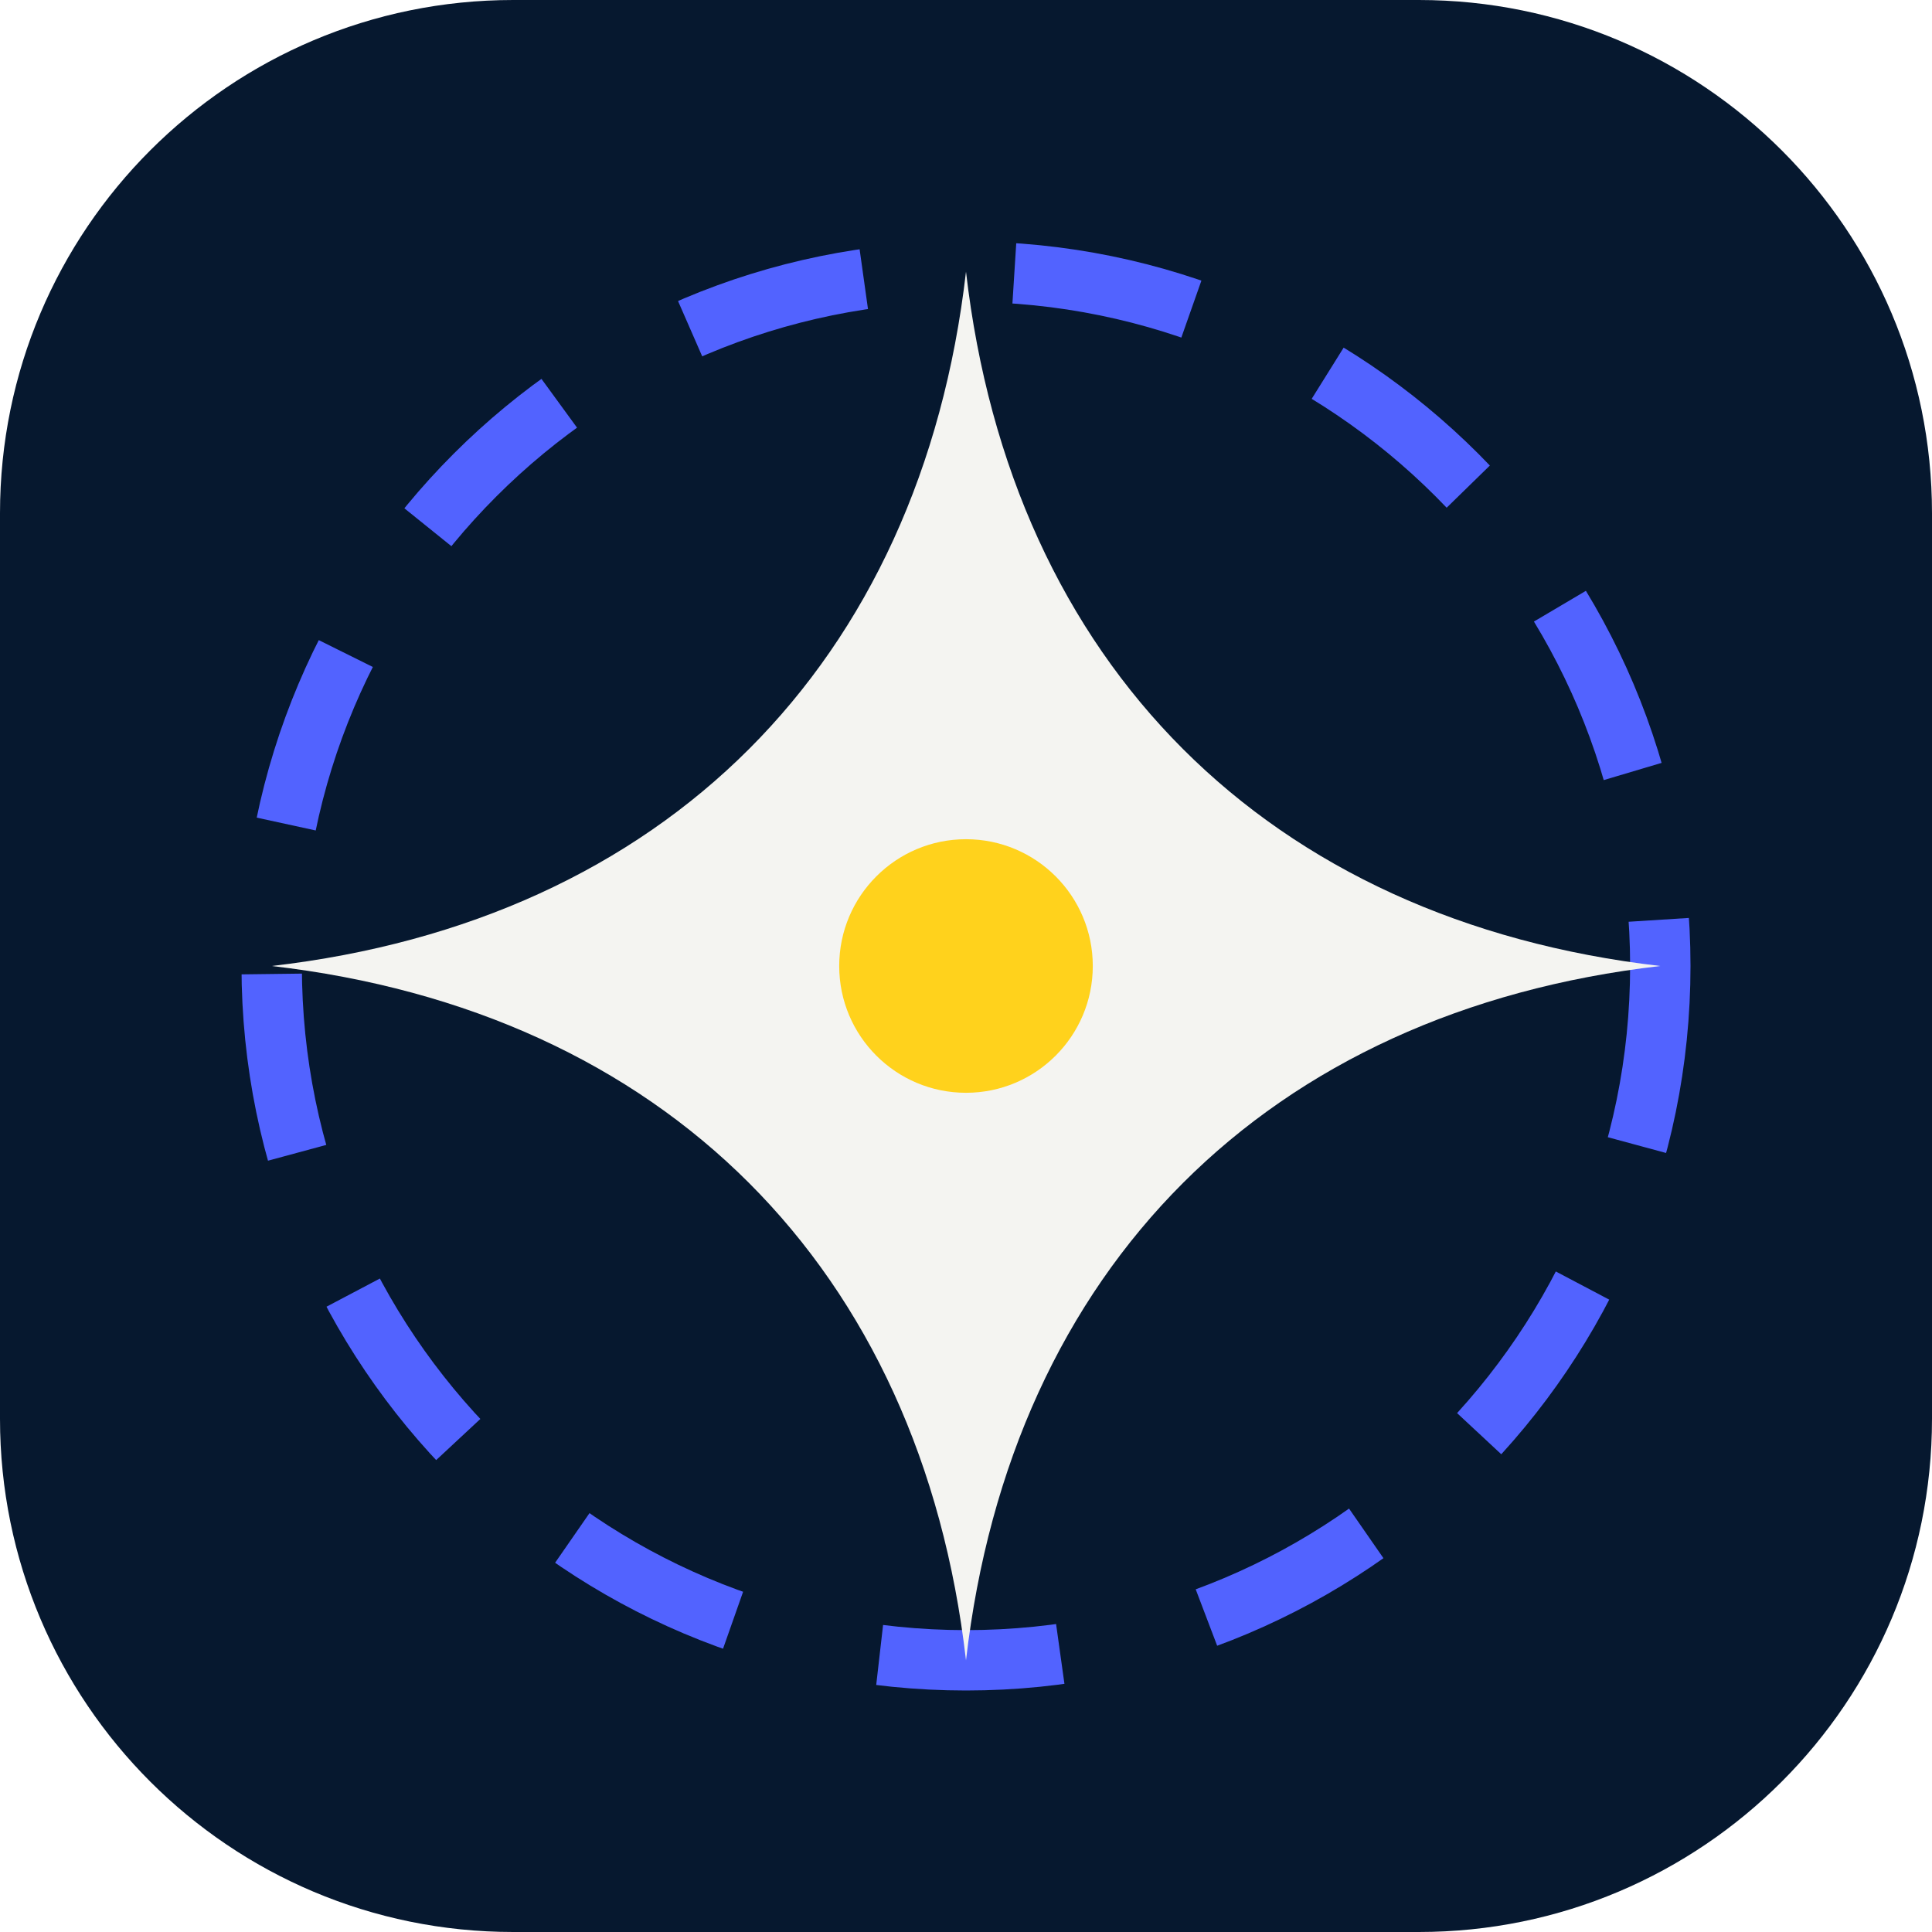
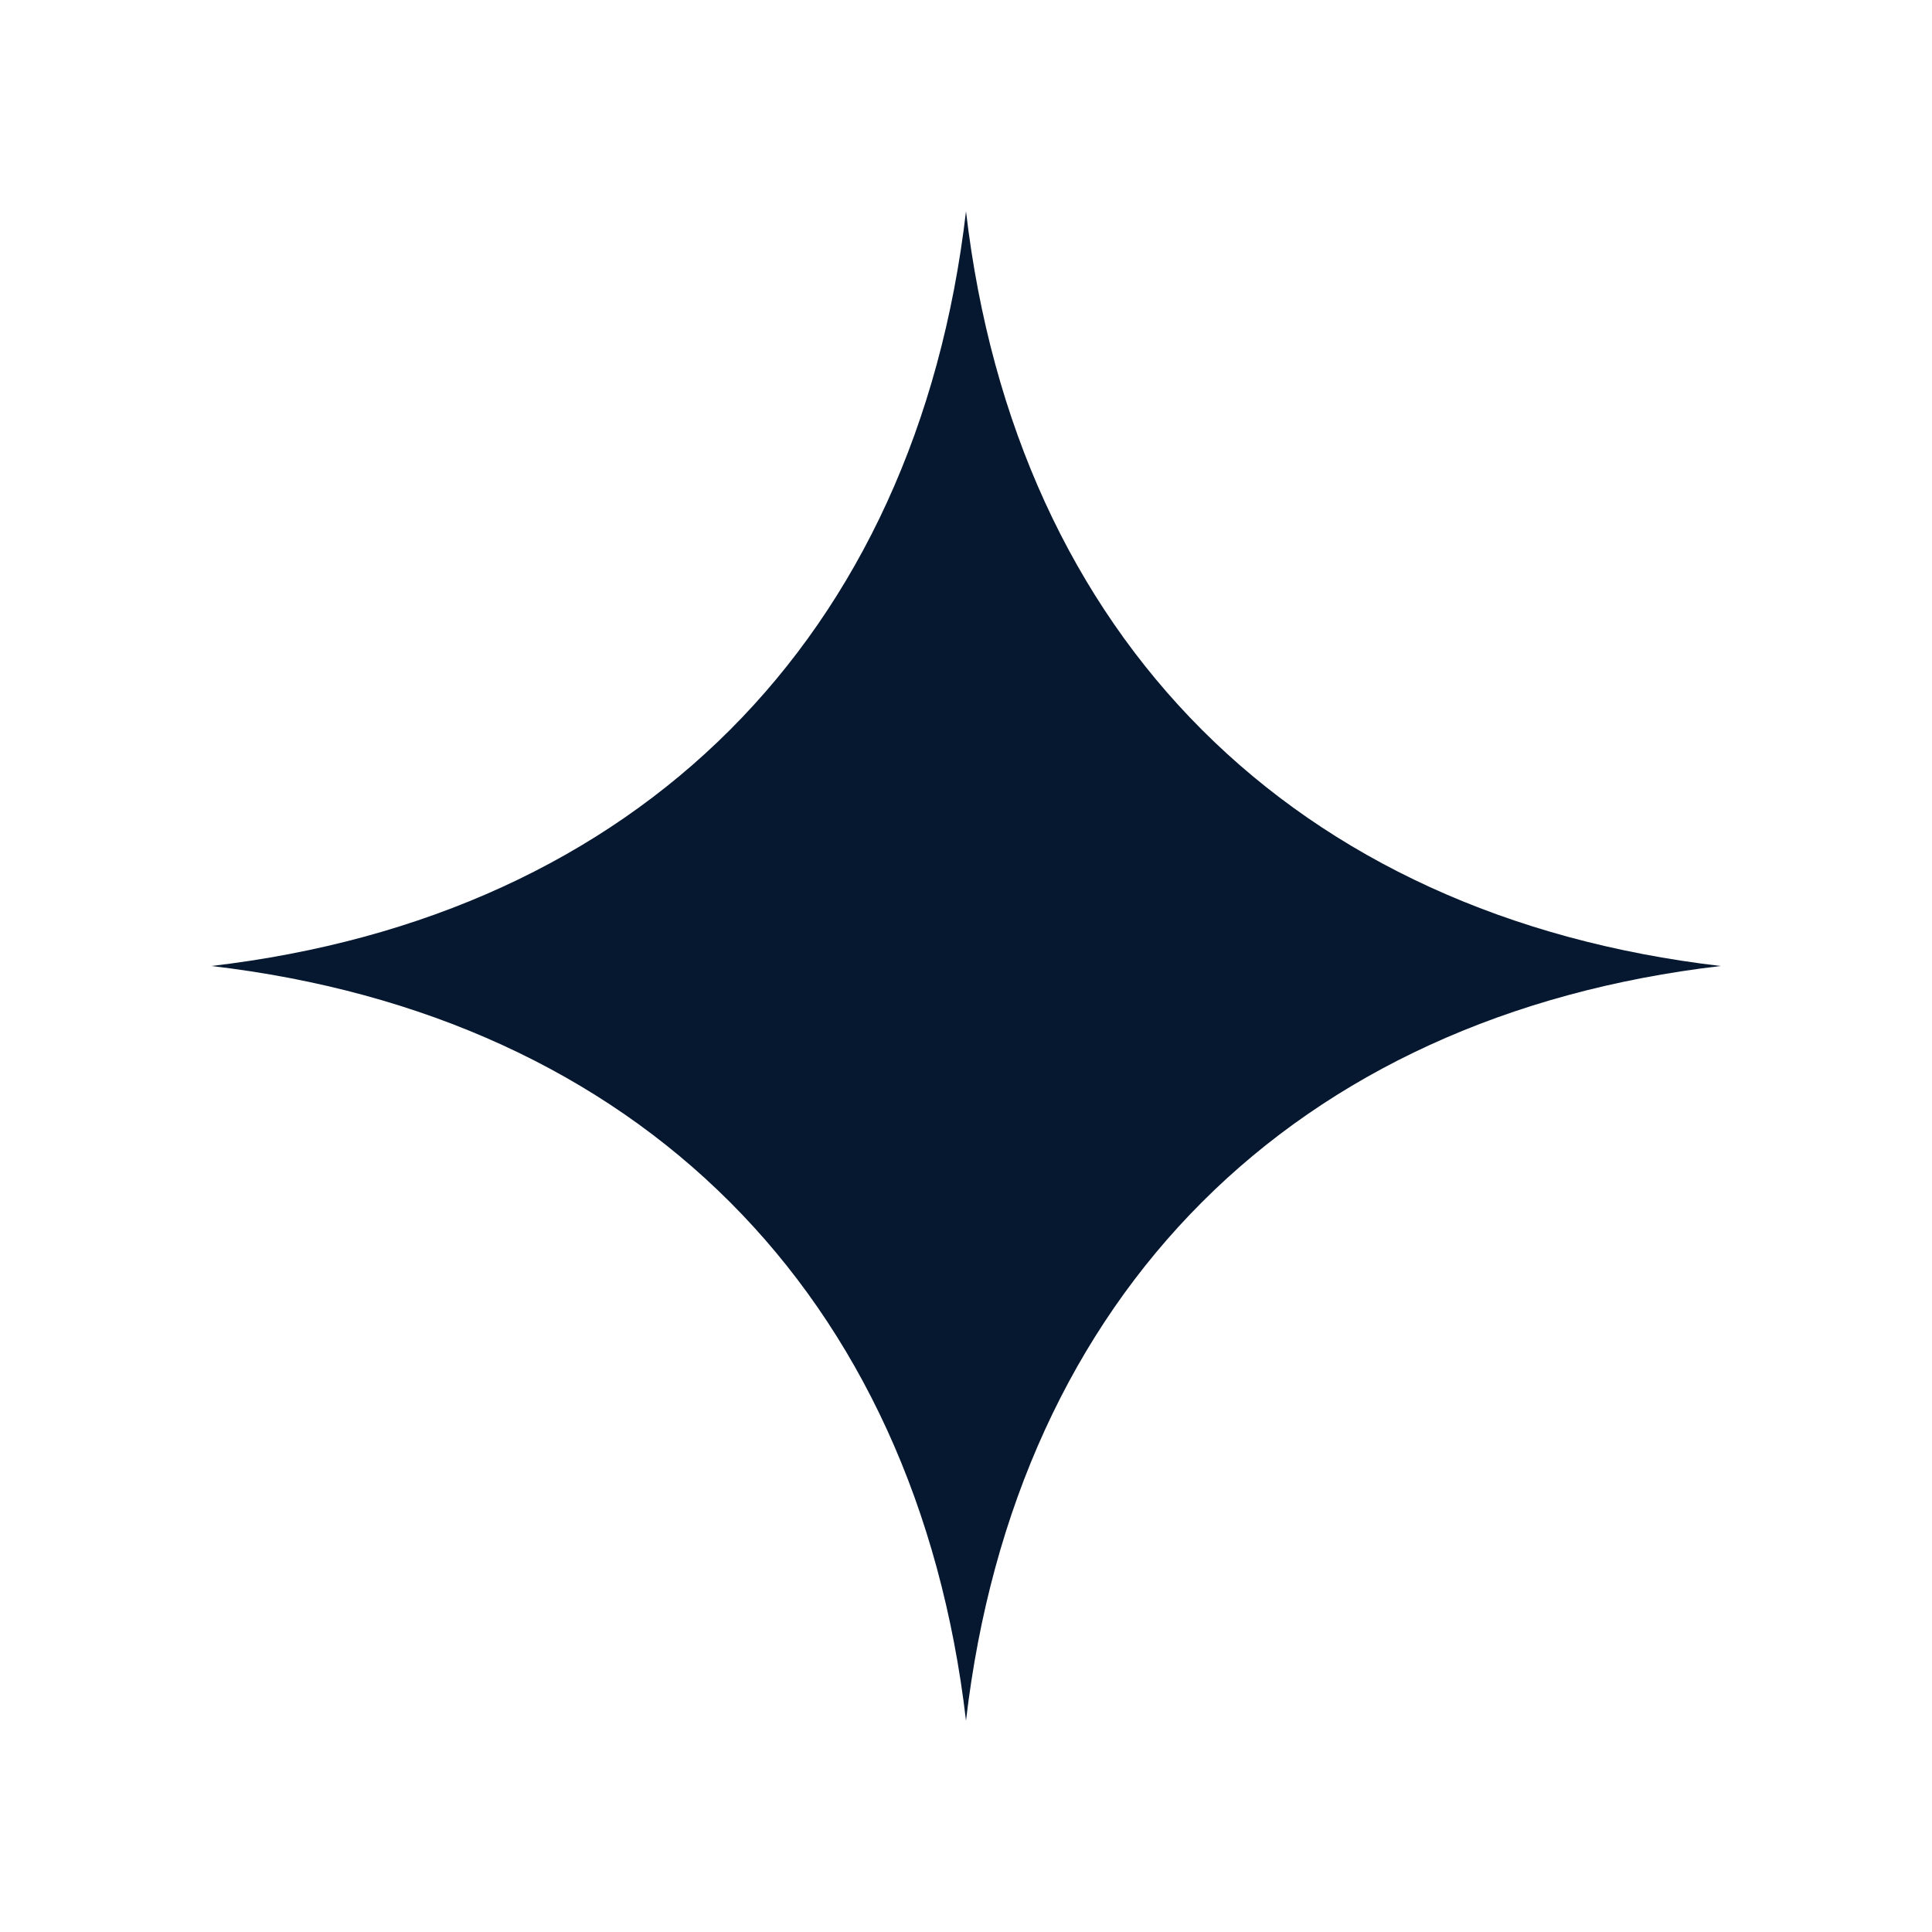
<svg xmlns="http://www.w3.org/2000/svg" viewBox="0 0 64 64" role="img" aria-label="Katharina Julia Brenner process star">
-   <rect width="64" height="64" rx="17" fill="#06182f" />
-   <circle cx="32" cy="32" r="23" fill="none" stroke="#5263ff" stroke-width="2" stroke-dasharray="6 5" />
-   <path d="M32 9c1.5 13 10 21.5 23 23-13 1.5-21.5 10-23 23-1.5-13-10-21.5-23-23 13-1.5 21.5-10 23-23Z" fill="#f4f4f1" />
-   <circle cx="32" cy="32" r="4.2" fill="#ffd21c" />
+   <path d="M32 7c1.65 14.13 10.87 23.35 25 25-14.13 1.65-23.35 10.87-25 25-1.65-14.13-10.87-23.35-25-25 14.13-1.65 23.35-10.87 25-25Z" fill="#06182f" />
</svg>
